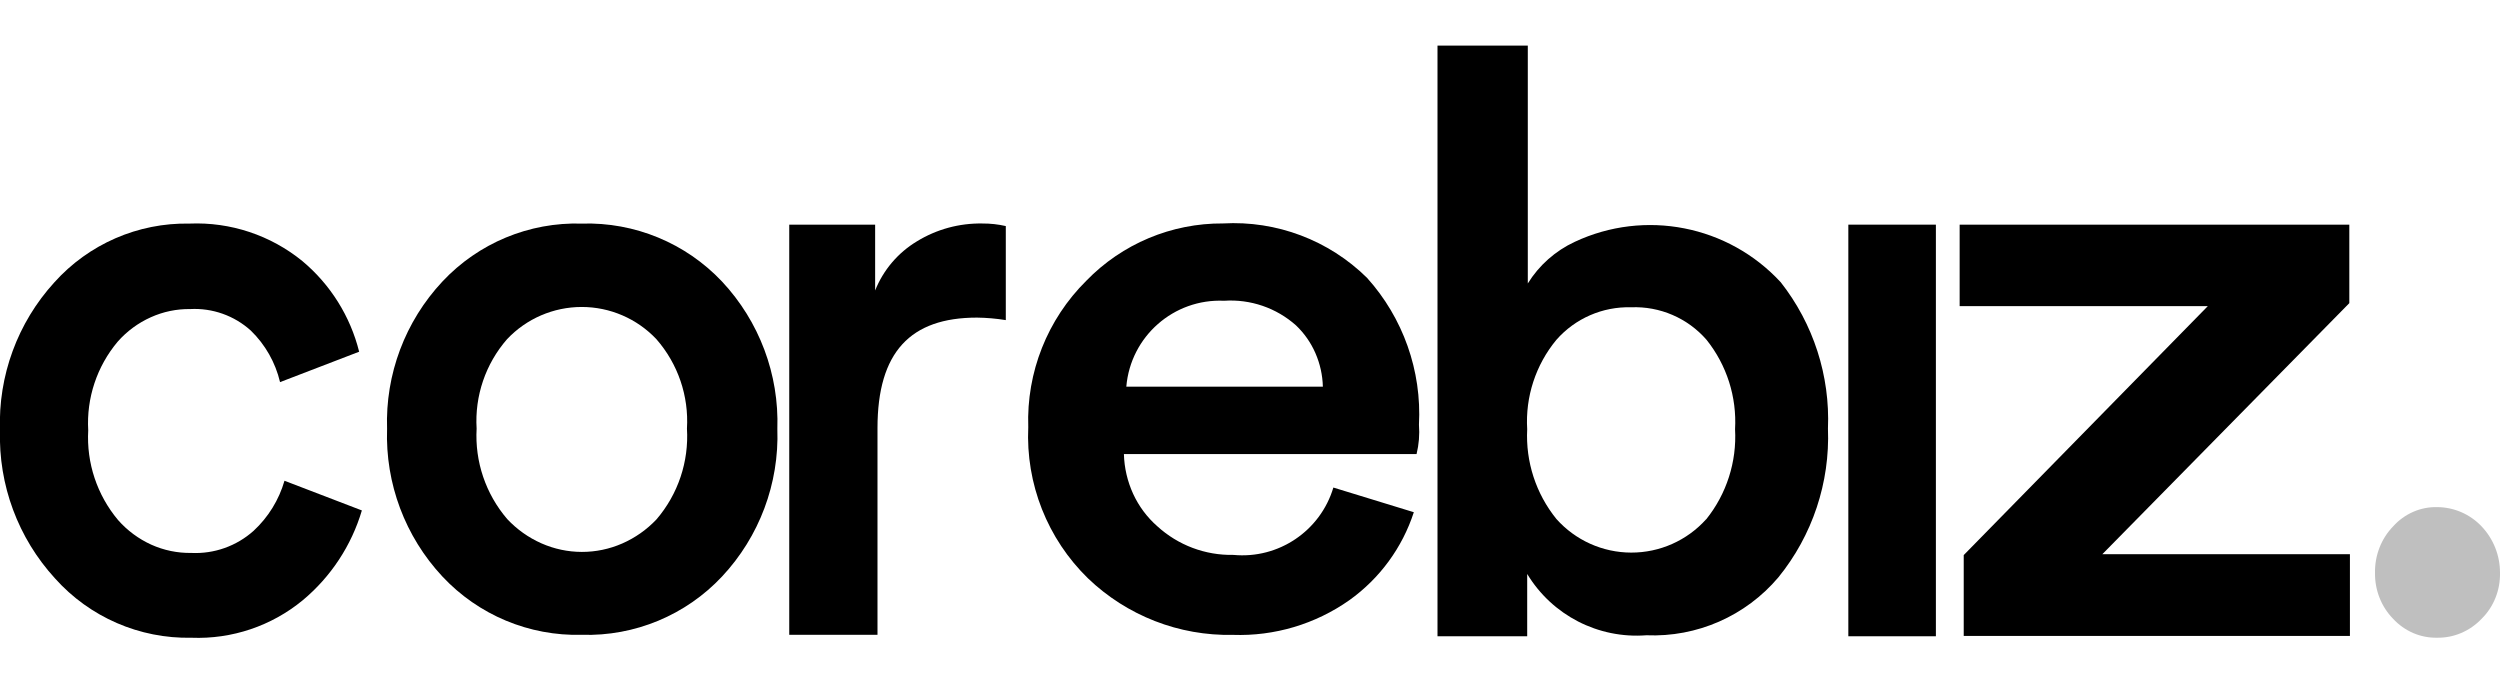
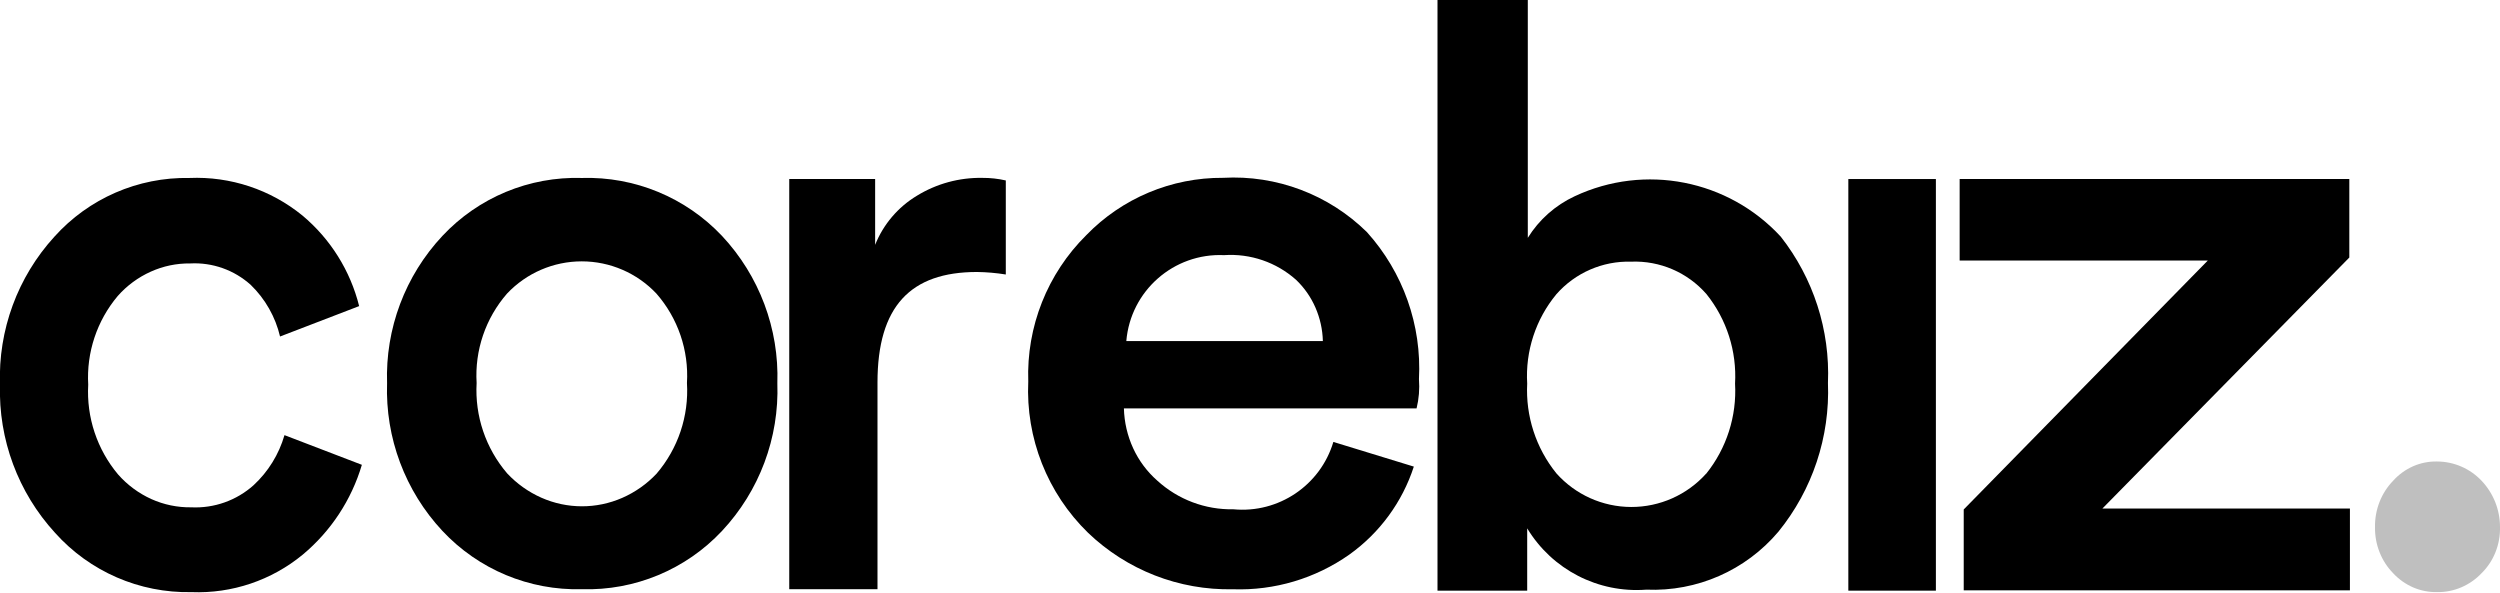
- <svg xmlns="http://www.w3.org/2000/svg" width="150" height="41" viewBox="0 0 82.807 19.612">
+ <svg xmlns="http://www.w3.org/2000/svg" width="82.807" height="19.612" viewBox="0 0 82.807 19.612">
  <defs>
    <style>.a{fill:#000;}.b{fill:#bfbfbf;}</style>
  </defs>
  <path class="a" d="M59.089,19.077h-2.9V5.443h2.9Z" transform="translate(5.033 0.487)" />
  <path class="a" d="M6.3,8.241a3.071,3.071,0,0,0-1.306.272A3.218,3.218,0,0,0,3.9,9.319a4.188,4.188,0,0,0-.978,2.938,4.254,4.254,0,0,0,.989,2.973,3.266,3.266,0,0,0,1.1.815,3.117,3.117,0,0,0,1.324.274A2.887,2.887,0,0,0,8.4,15.586a3.637,3.637,0,0,0,1.023-1.658l2.563.983a6.147,6.147,0,0,1-1.956,2.973,5.458,5.458,0,0,1-3.688,1.244,5.9,5.9,0,0,1-4.52-1.966A6.954,6.954,0,0,1,0,12.257a6.908,6.908,0,0,1,1.8-4.9A5.863,5.863,0,0,1,6.274,5.41a5.548,5.548,0,0,1,3.744,1.244,5.716,5.716,0,0,1,1.878,3l-2.62,1.007a3.5,3.5,0,0,0-.967-1.706A2.773,2.773,0,0,0,6.3,8.241Z" transform="translate(0 0.485)" />
  <path class="a" d="M15.745,15.195A3.482,3.482,0,0,0,16.877,16a3.322,3.322,0,0,0,2.679.006,3.48,3.48,0,0,0,1.136-.8A4.225,4.225,0,0,0,21.7,12.2a4.123,4.123,0,0,0-1.012-2.961,3.4,3.4,0,0,0-4.947,0A4.123,4.123,0,0,0,14.733,12.2,4.233,4.233,0,0,0,15.745,15.195ZM18.218,5.41a6.128,6.128,0,0,1,4.643,1.919,6.806,6.806,0,0,1,1.833,4.881A6.806,6.806,0,0,1,22.862,17.1a6.113,6.113,0,0,1-4.643,1.931A6.1,6.1,0,0,1,13.6,17.1a6.826,6.826,0,0,1-1.833-4.892A6.8,6.8,0,0,1,13.6,7.329,6.071,6.071,0,0,1,18.218,5.41Z" transform="translate(1.054 0.485)" />
  <path class="a" d="M31.166,5.493V8.608a6.507,6.507,0,0,0-.956-.083c-2.2,0-3.294,1.137-3.294,3.66v6.847H23.993V5.446h2.845v2.18A3.351,3.351,0,0,1,28.22,6a4.006,4.006,0,0,1,2.17-.592A3.387,3.387,0,0,1,31.166,5.493Z" transform="translate(2.149 0.484)" />
  <path class="a" d="M34.507,10.812h6.51A2.962,2.962,0,0,0,40.77,9.7a2.832,2.832,0,0,0-.641-.917,3.254,3.254,0,0,0-2.384-.817,3.11,3.11,0,0,0-3.238,2.843Zm6.858,3.341,2.665.817a5.773,5.773,0,0,1-2.136,2.914,6.314,6.314,0,0,1-3.856,1.149,6.729,6.729,0,0,1-4.8-1.872,6.573,6.573,0,0,1-1.979-5.011A6.5,6.5,0,0,1,33.18,7.305a6.249,6.249,0,0,1,4.531-1.9,6.289,6.289,0,0,1,4.767,1.8A6.736,6.736,0,0,1,44.2,12.072a3.1,3.1,0,0,1-.079.971H34.427a3.375,3.375,0,0,0,.307,1.321,3.216,3.216,0,0,0,.8,1.072,3.632,3.632,0,0,0,2.519.948A3.147,3.147,0,0,0,41.365,14.152Z" transform="translate(2.8 0.485)" />
  <path class="a" d="M46.671,19.565H43.7V0h2.991V7.878A3.627,3.627,0,0,1,48.245,6.5a5.885,5.885,0,0,1,6.825,1.339,7.351,7.351,0,0,1,1.563,4.845,7.362,7.362,0,0,1-1.642,4.928,5.426,5.426,0,0,1-4.374,1.919A4.233,4.233,0,0,1,46.671,17.5ZM52.6,15.691a4.381,4.381,0,0,0,.956-2.985,4.348,4.348,0,0,0-.944-2.961,3.144,3.144,0,0,0-2.5-1.078,3.177,3.177,0,0,0-2.474,1.078,4.246,4.246,0,0,0-.967,2.961,4.374,4.374,0,0,0,.967,2.973,3.328,3.328,0,0,0,4.958.012Z" transform="translate(3.914)" />
  <path class="a" d="M72.5,19.066H59.708V16.388l8.084-8.245H59.573v-2.7H72.48v2.6L64.3,16.358H72.5v2.708Z" transform="translate(5.336 0.487)" />
  <path class="b" d="M.6,3.7A2.087,2.087,0,0,1,.149,3,2.162,2.162,0,0,1,0,2.175a2.188,2.188,0,0,1,.149-.833A2.113,2.113,0,0,1,.6.638,1.943,1.943,0,0,1,1.264.157,1.869,1.869,0,0,1,2.059,0,2.039,2.039,0,0,1,3.53.638a2.227,2.227,0,0,1,.61,1.537,2.11,2.11,0,0,1-.15.83,2.034,2.034,0,0,1-.46.695,2.028,2.028,0,0,1-.674.469,1.955,1.955,0,0,1-.8.157,1.915,1.915,0,0,1-.792-.155A1.988,1.988,0,0,1,.6,3.7Z" transform="translate(78.667 15.286)" />
</svg>
